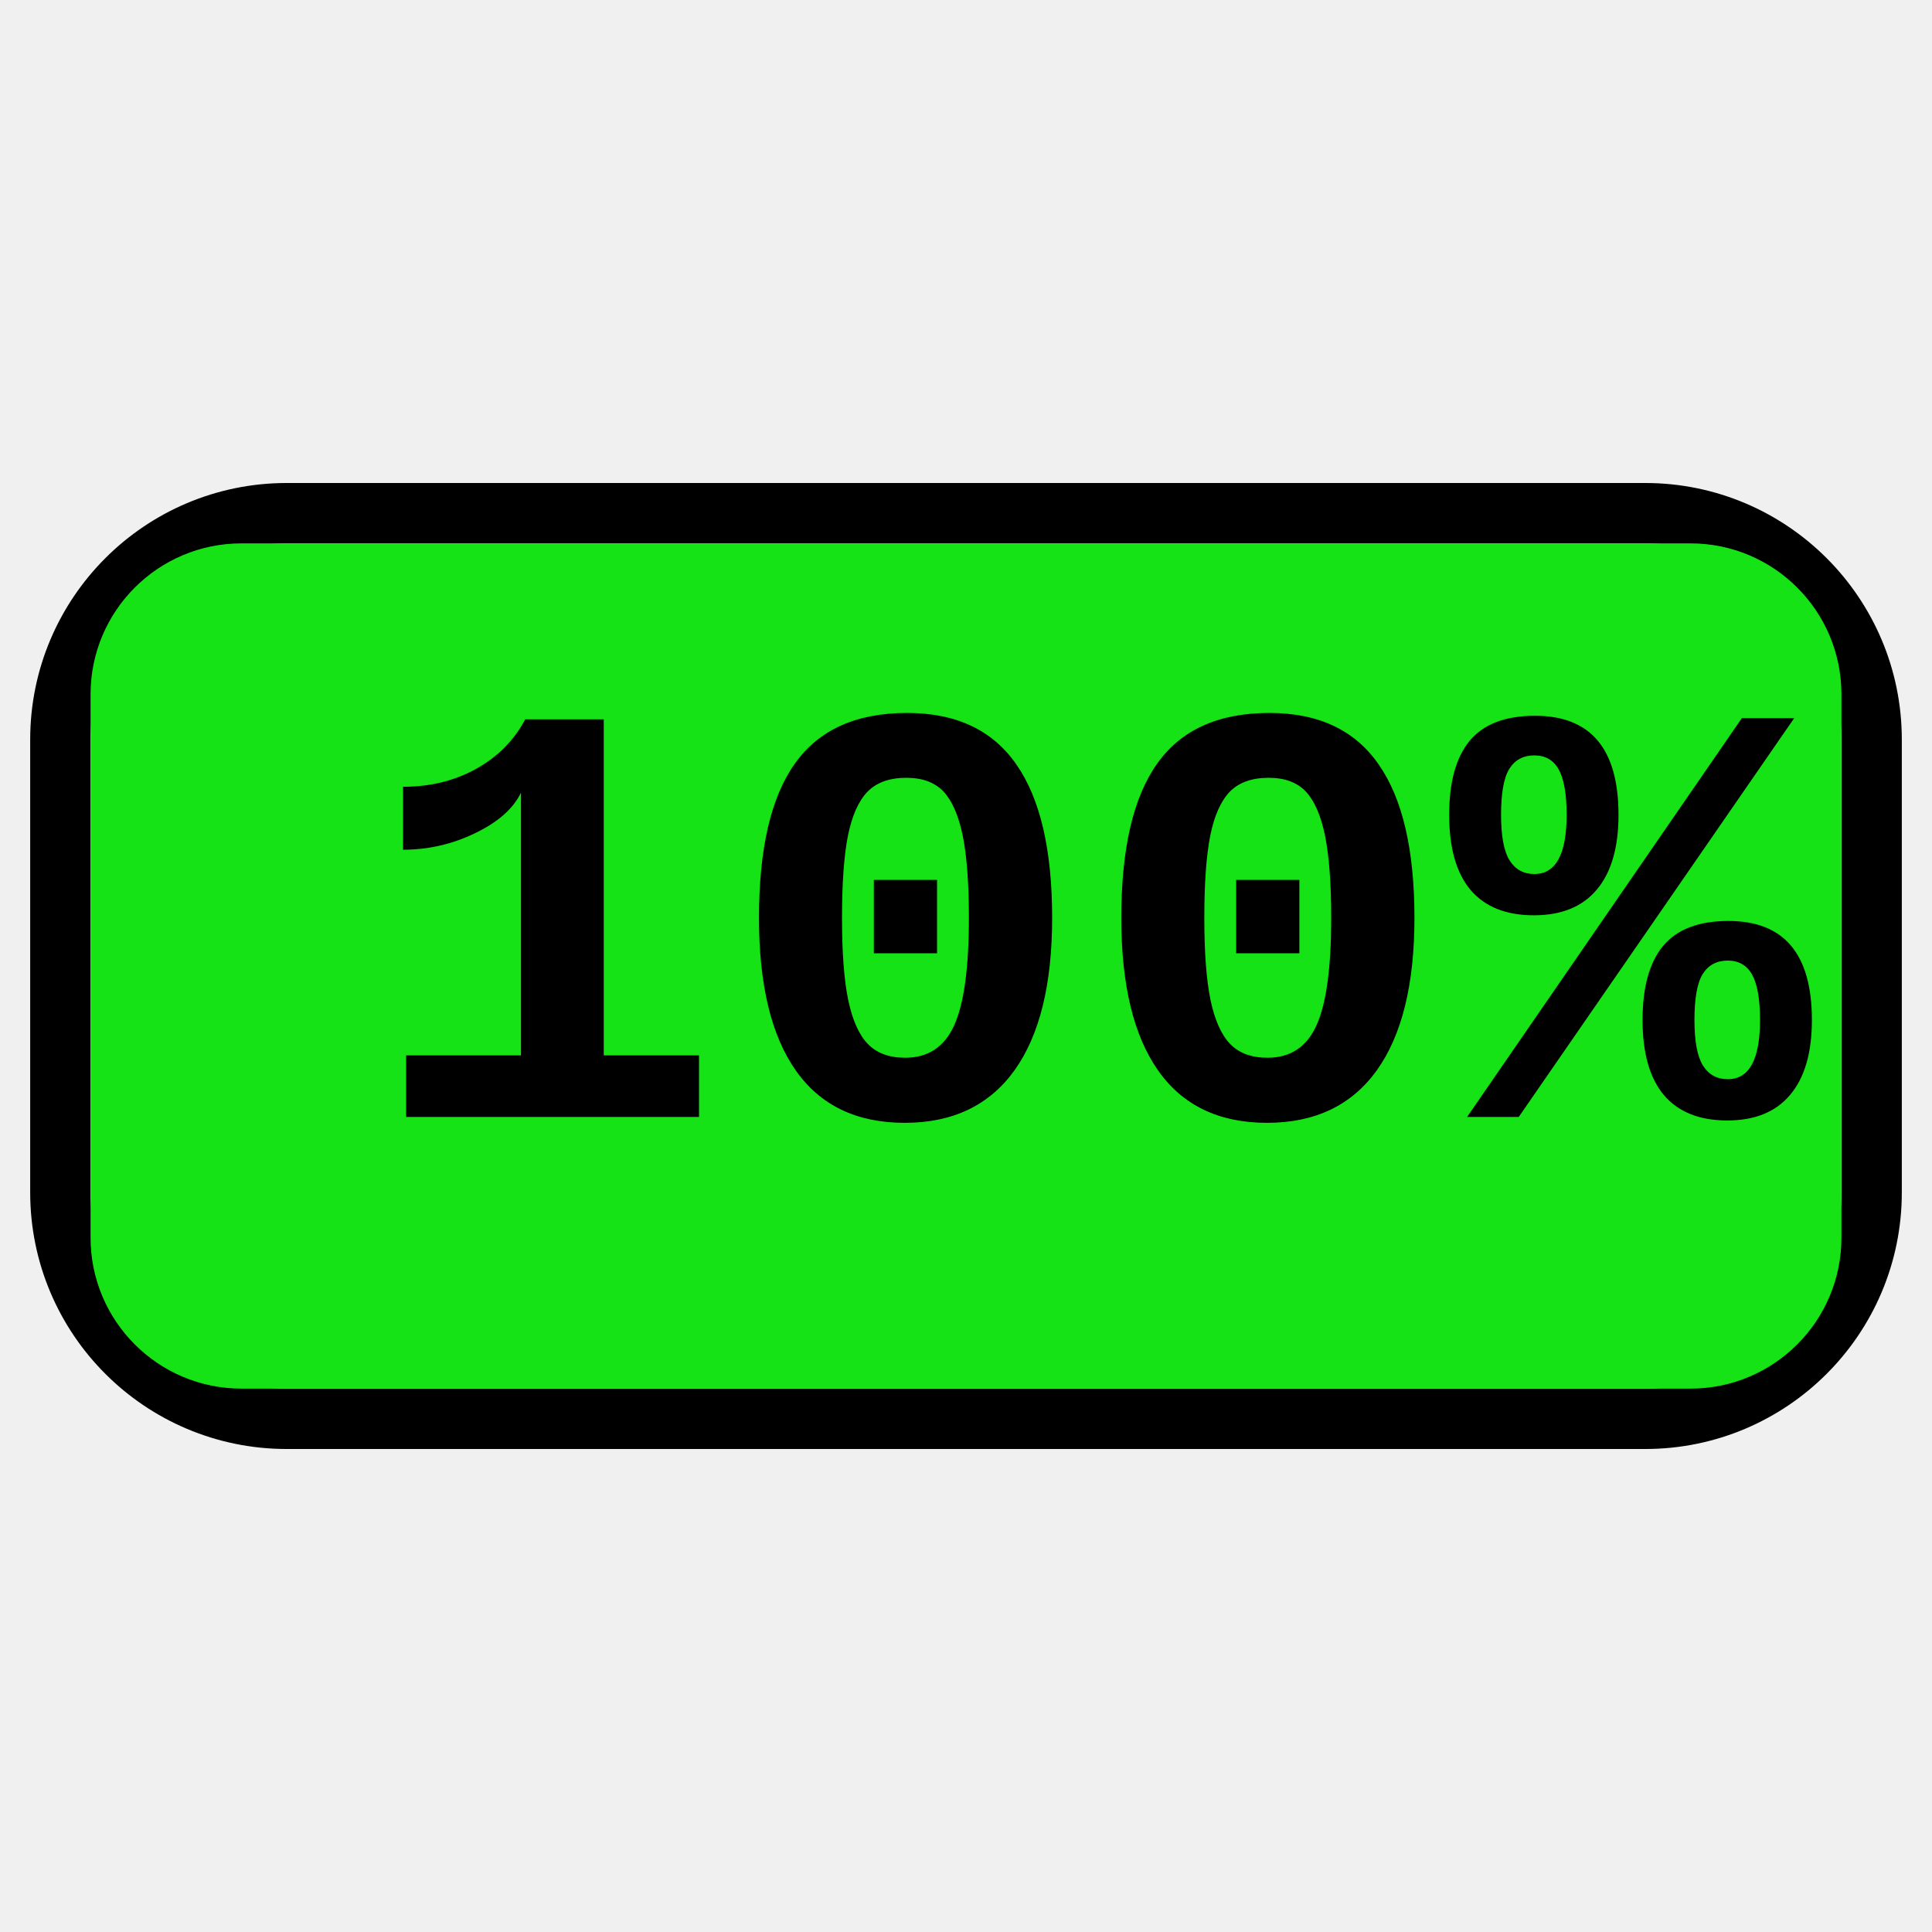
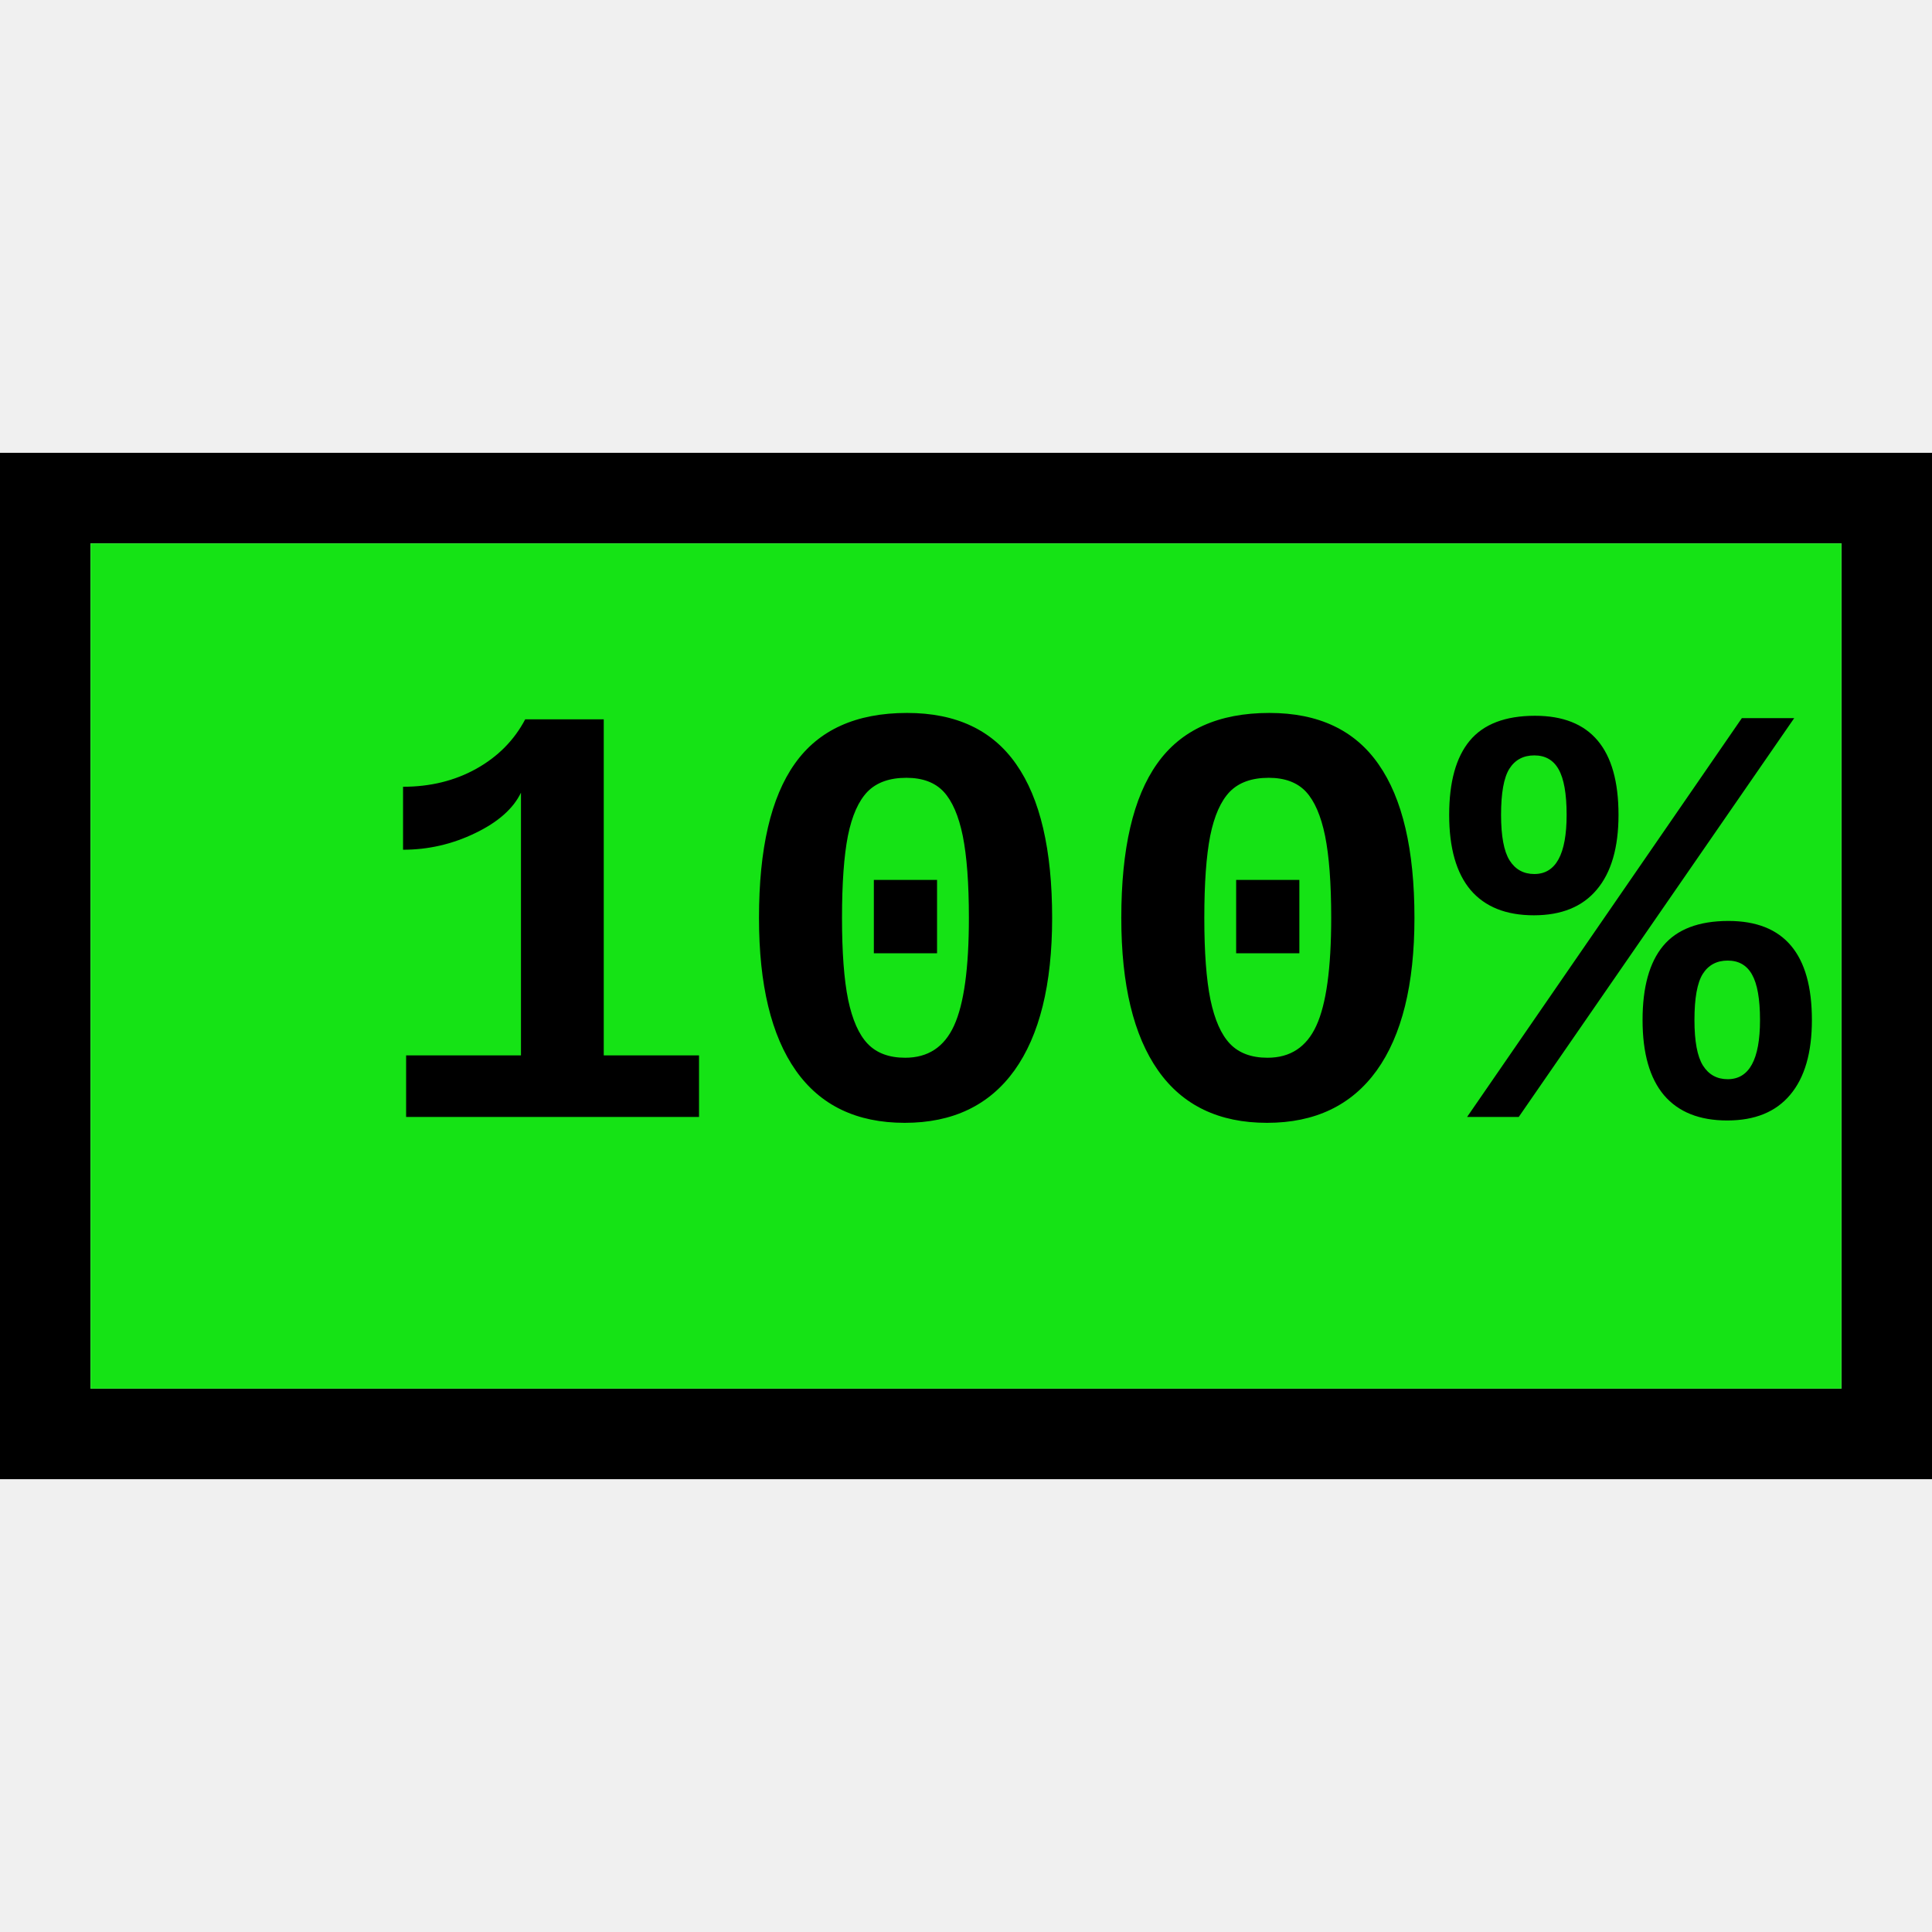
<svg xmlns="http://www.w3.org/2000/svg" viewBox="0 0 128 128" width="128px" height="128px">
-   <style>
-     text{
-       dominant-baseline: auto;
-       font-weight: bold;
-       font-size: 40px;
-       font-family: courier new;
-       text-align: center;
-     }
-   </style>
  <g>
-     <rect x="4" y="34" width="120" height="60" fill="white" style="stroke:black; stroke-width:4px" rx="15" ry="15" />
+     <rect x="0%" y="30" width="128" height="68" fill="black" />
  </g>
  <g>
-     <rect x="6" y="36" width="116" height="56" fill="#15e315" rx="10" ry="10" />
+     <rect x="4" y="34" width="120" height="60" fill="white" stroke="black" stroke-width="4px" />
  </g>
  <g>
-     <text x="24" y="64" fill="black" background="black" font-size="28px" dy="0.25em">100%</text>
+     <rect x="6" y="36" width="116" height="56" fill="#15e315" />
+   </g>
+   <g>
+     <text x="24" y="64" fill="black" background="black" font-size="28px" dy="0.25em" style="font-family: courier new;font-size: 40px;font-weight: bold;dominant-baseline: auto">100%</text>
  </g>
</svg>
